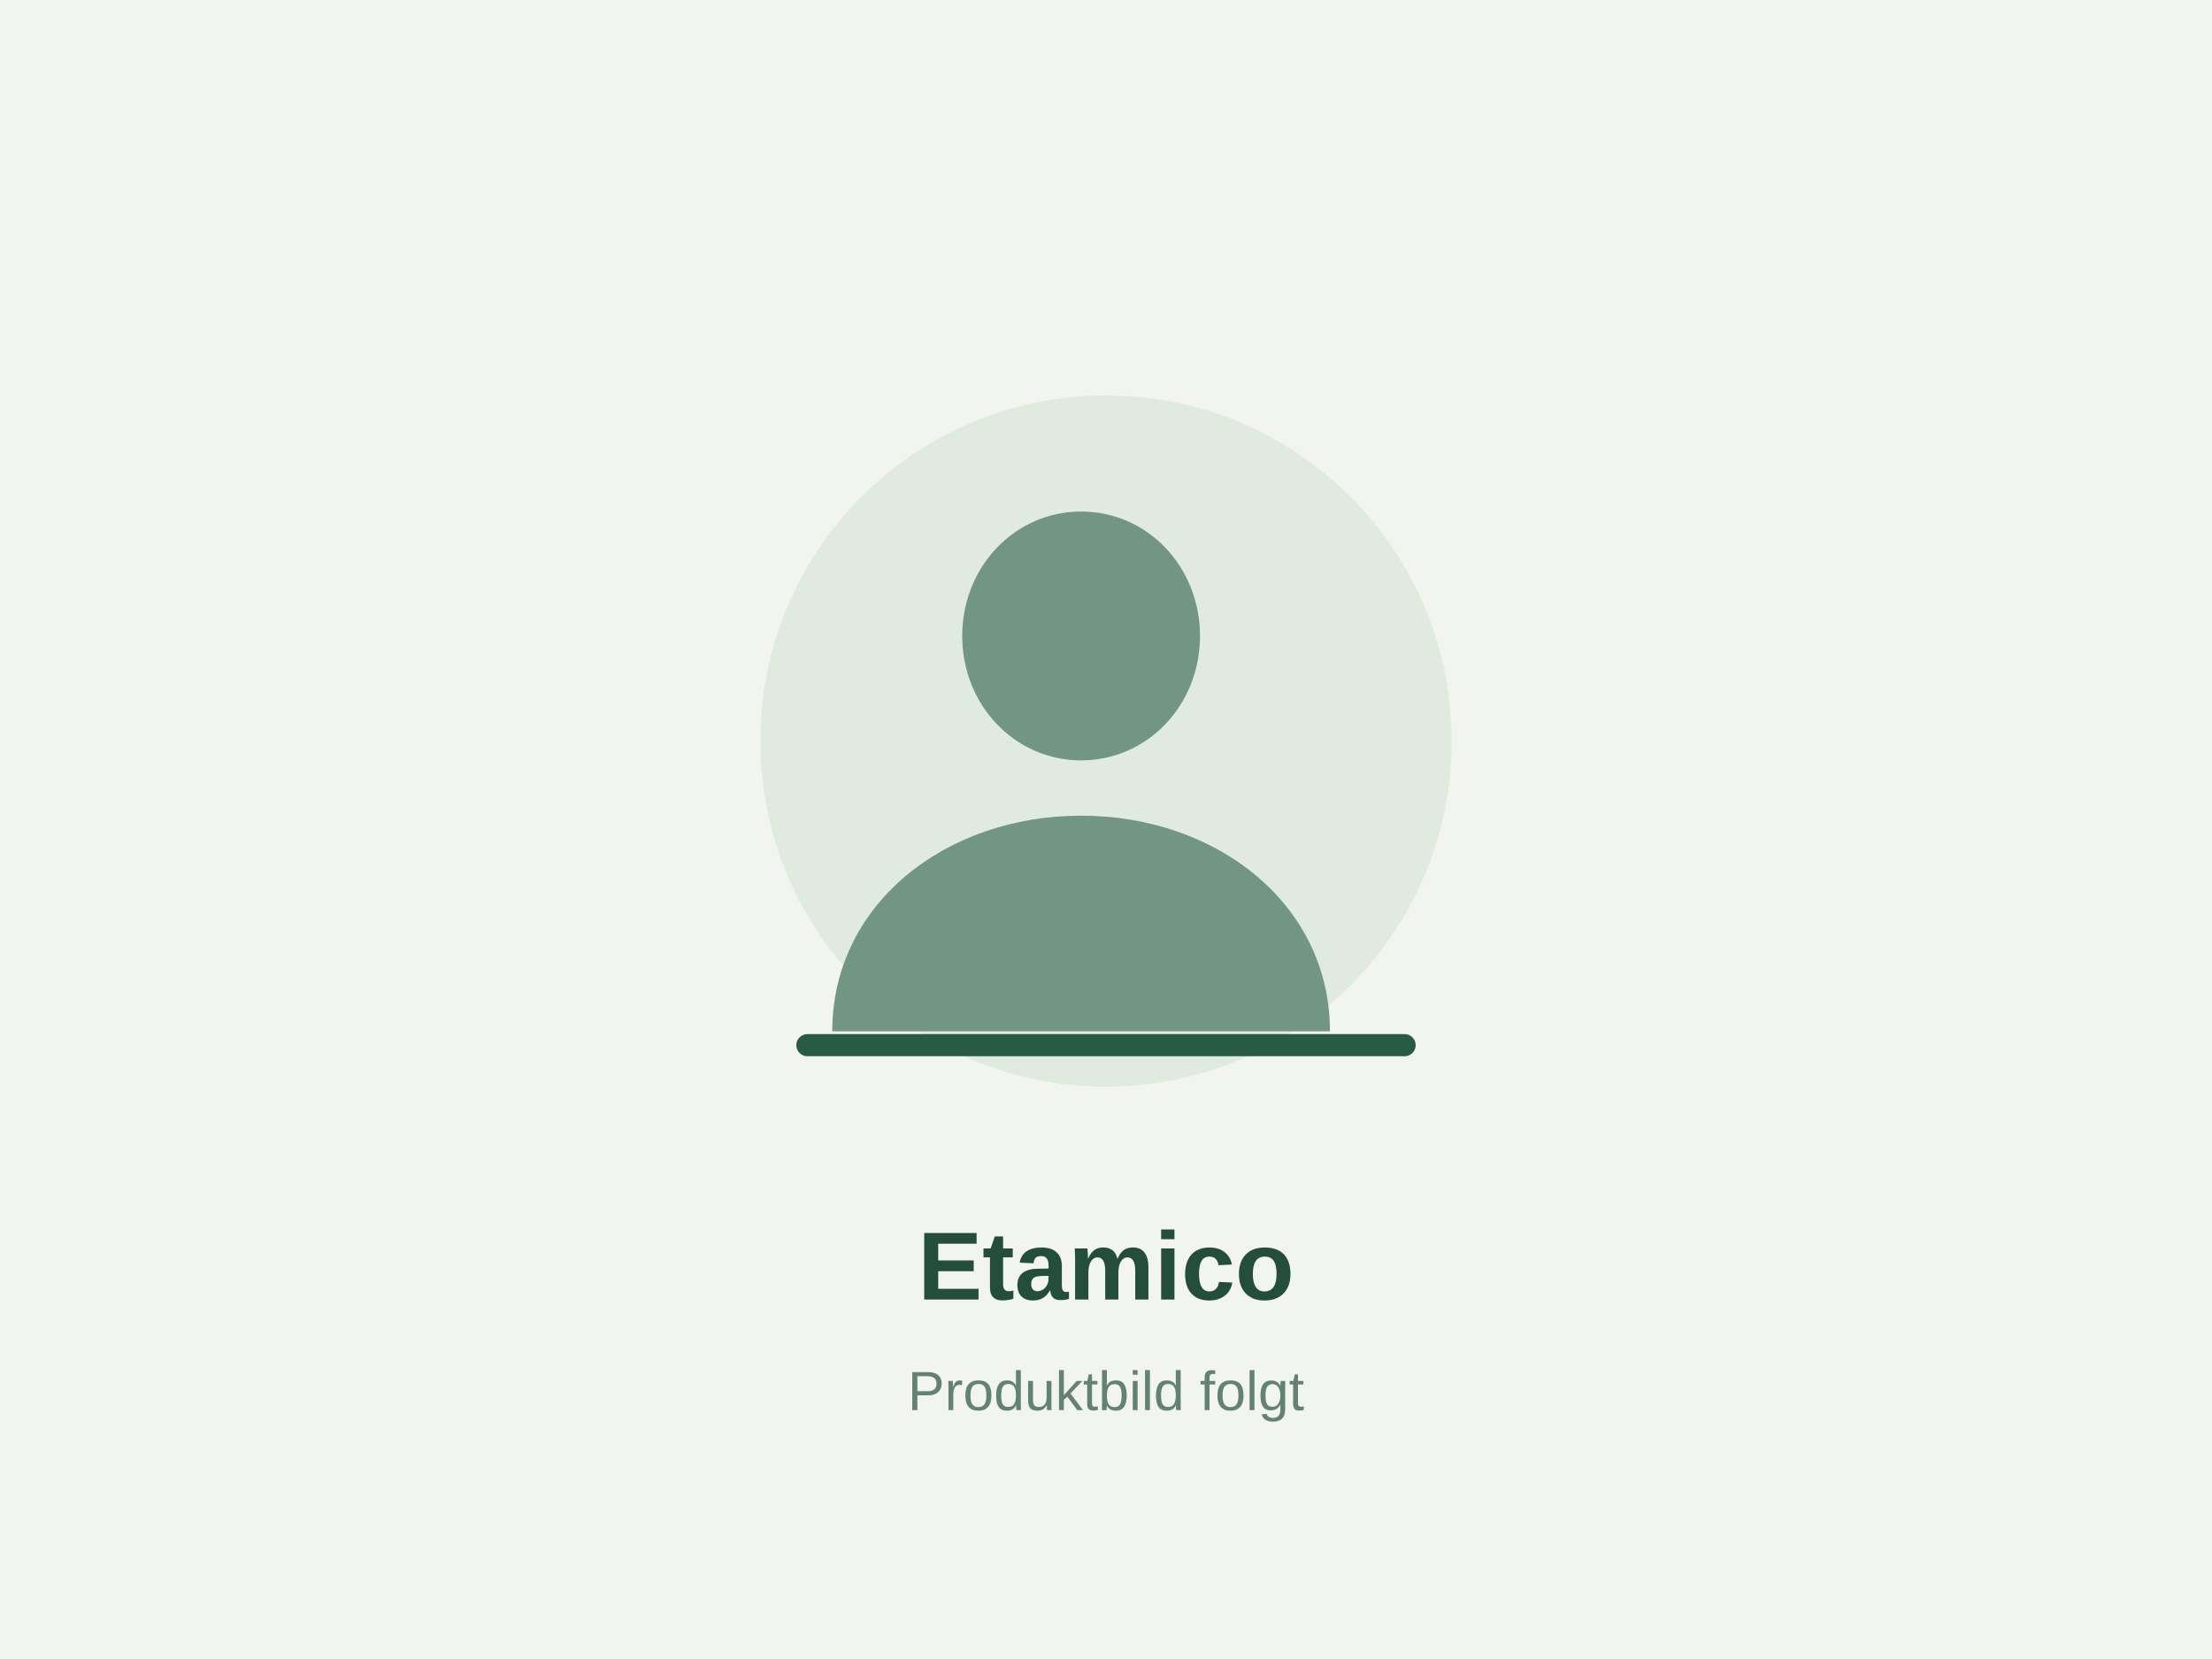
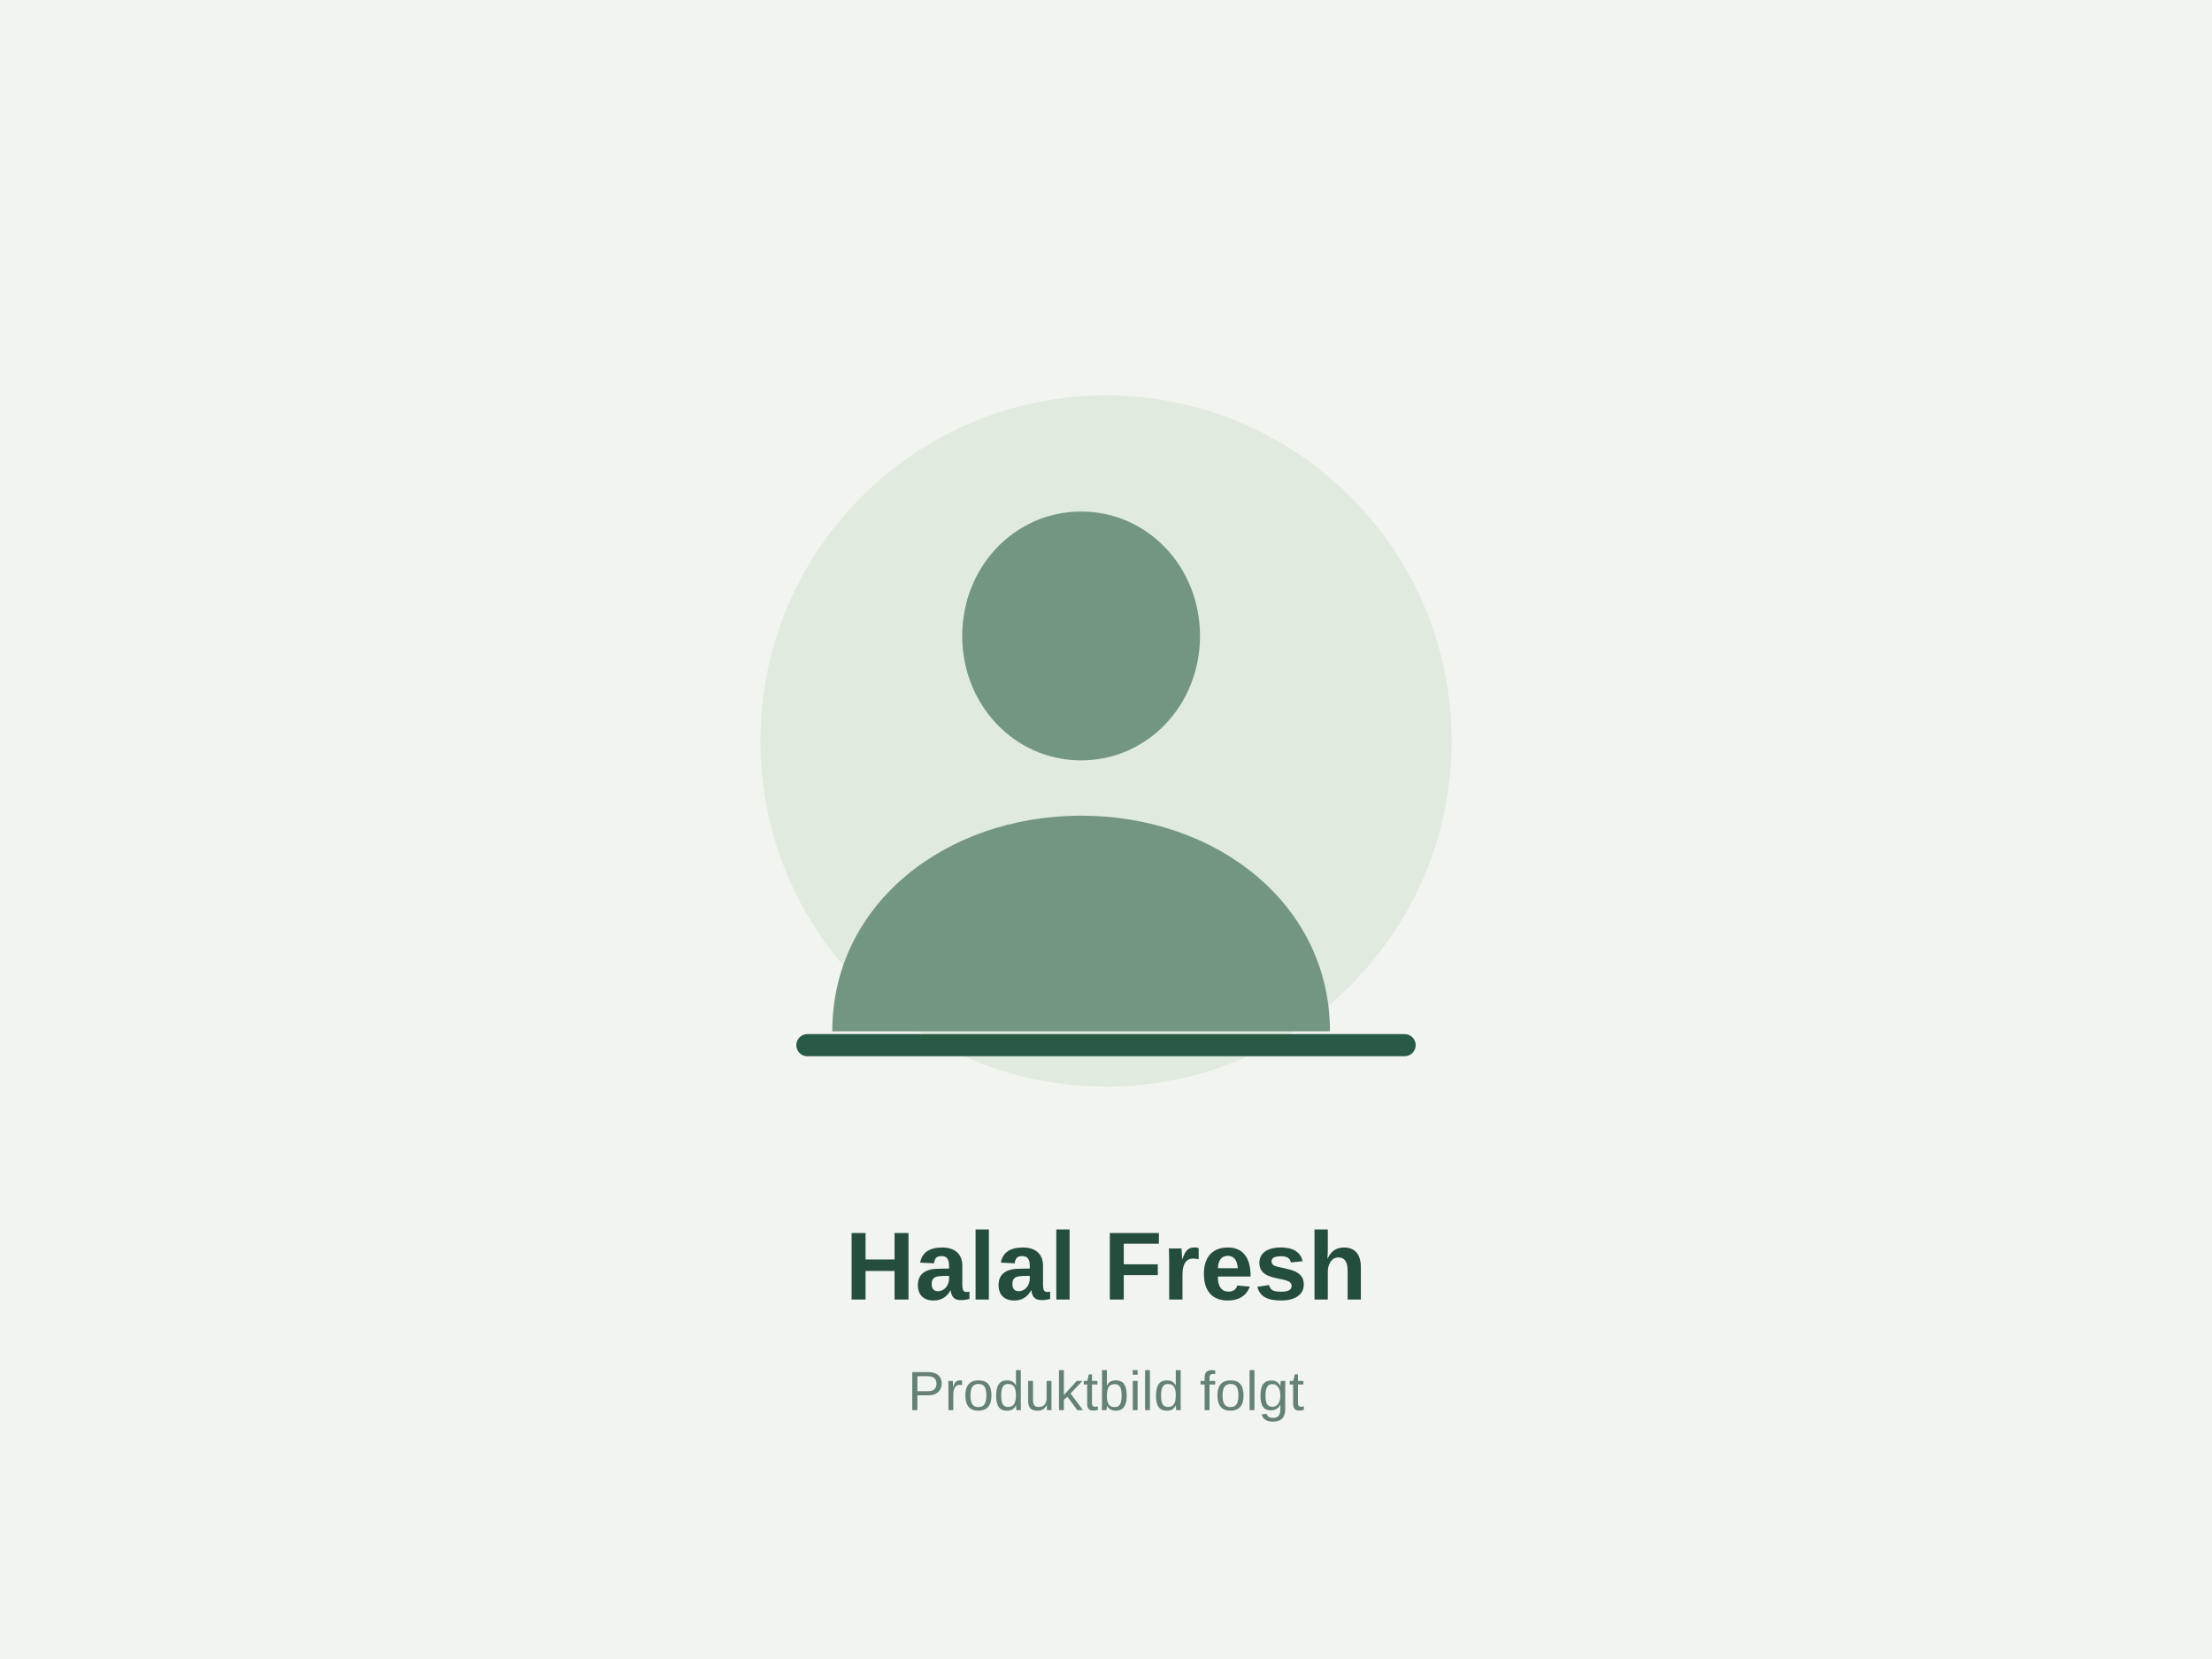
<svg xmlns="http://www.w3.org/2000/svg" viewBox="0 0 800 600" role="img" aria-labelledby="t d">
  <rect width="800" height="600" fill="#f2f5ef" />
  <circle cx="400" cy="268" r="125" fill="#e1eadf" />
  <path d="M348 230c0-25 19-45 43-45s43 20 43 45-19 45-43 45-43-20-43-45Zm43 65c-49 0-90 32-90 78h180c0-46-41-78-90-78Z" fill="#739682" />
  <path d="M292 378h216" stroke="#295b44" stroke-width="8" stroke-linecap="round" />
-   <text x="400" y="470" font-family="Arial,Helvetica,sans-serif" font-size="35" fill="#254d3d" font-weight="700" text-anchor="middle">Etamico</text>
+   <text x="400" y="470" font-family="Arial,Helvetica,sans-serif" font-size="35" fill="#254d3d" font-weight="700" text-anchor="middle">Halal Fresh</text>
  <text x="400" y="510" font-family="Arial,Helvetica,sans-serif" font-size="20" fill="#648272" text-anchor="middle">Produktbild folgt</text>
</svg>
